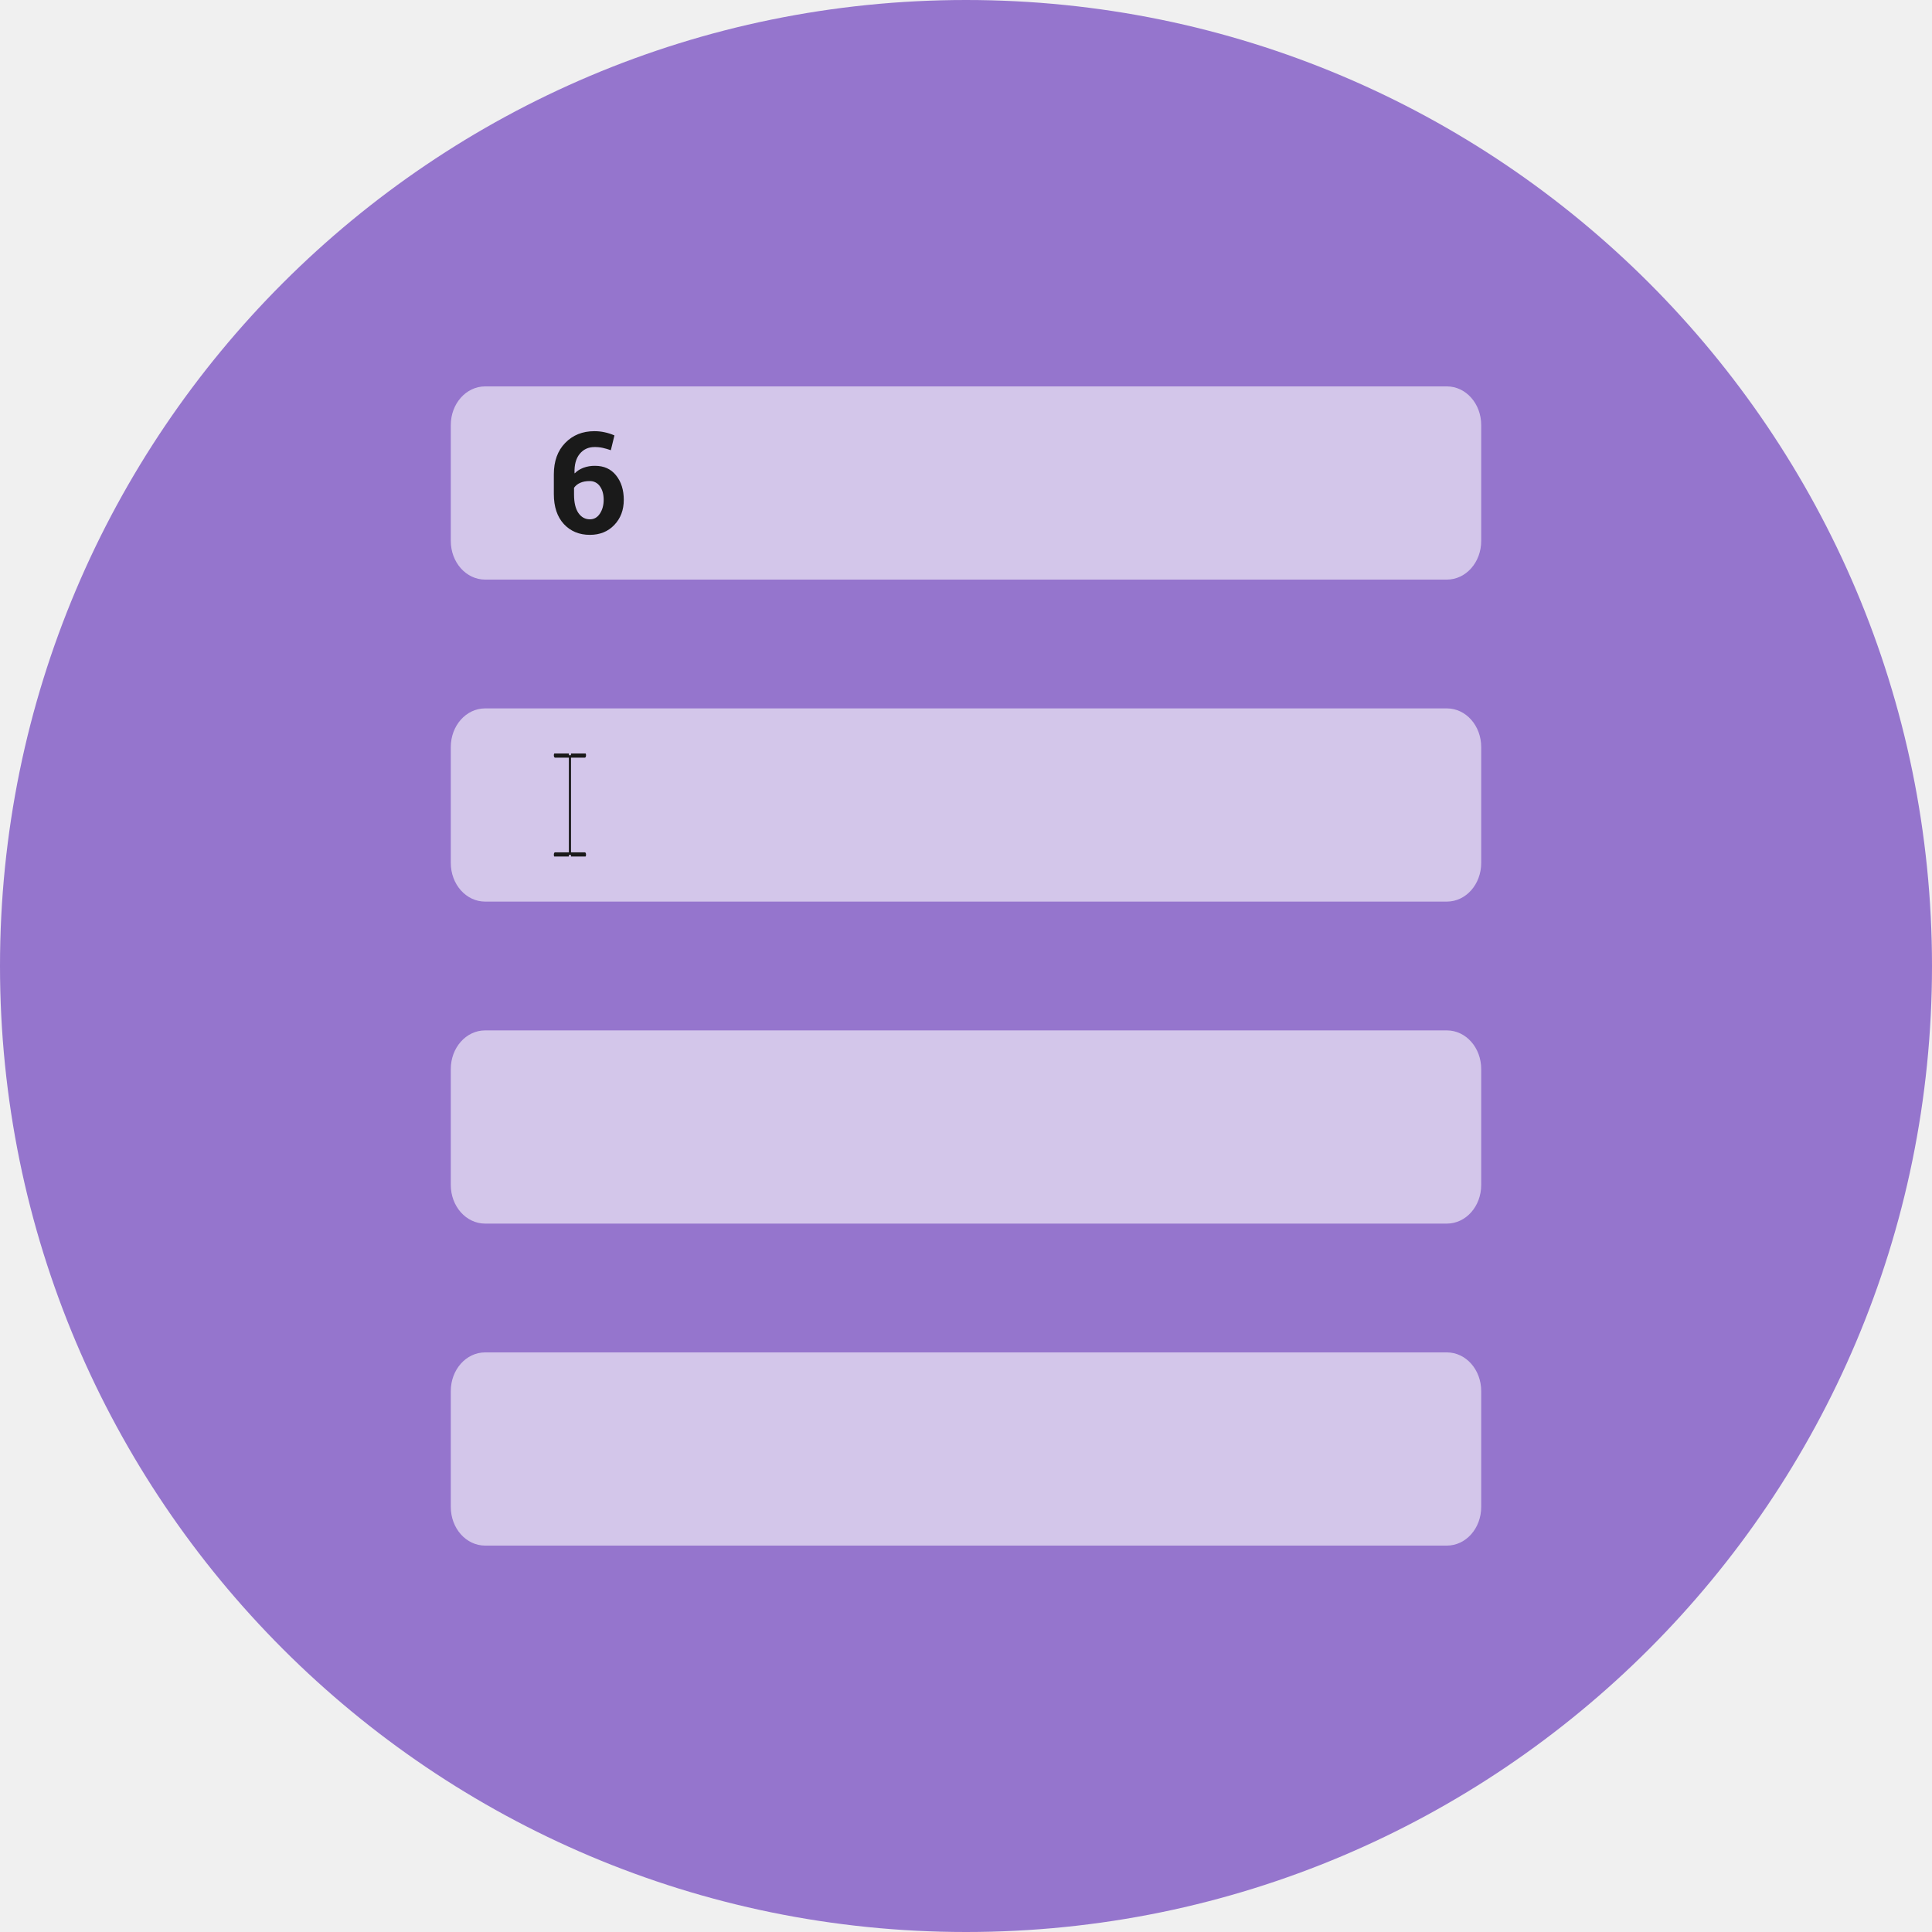
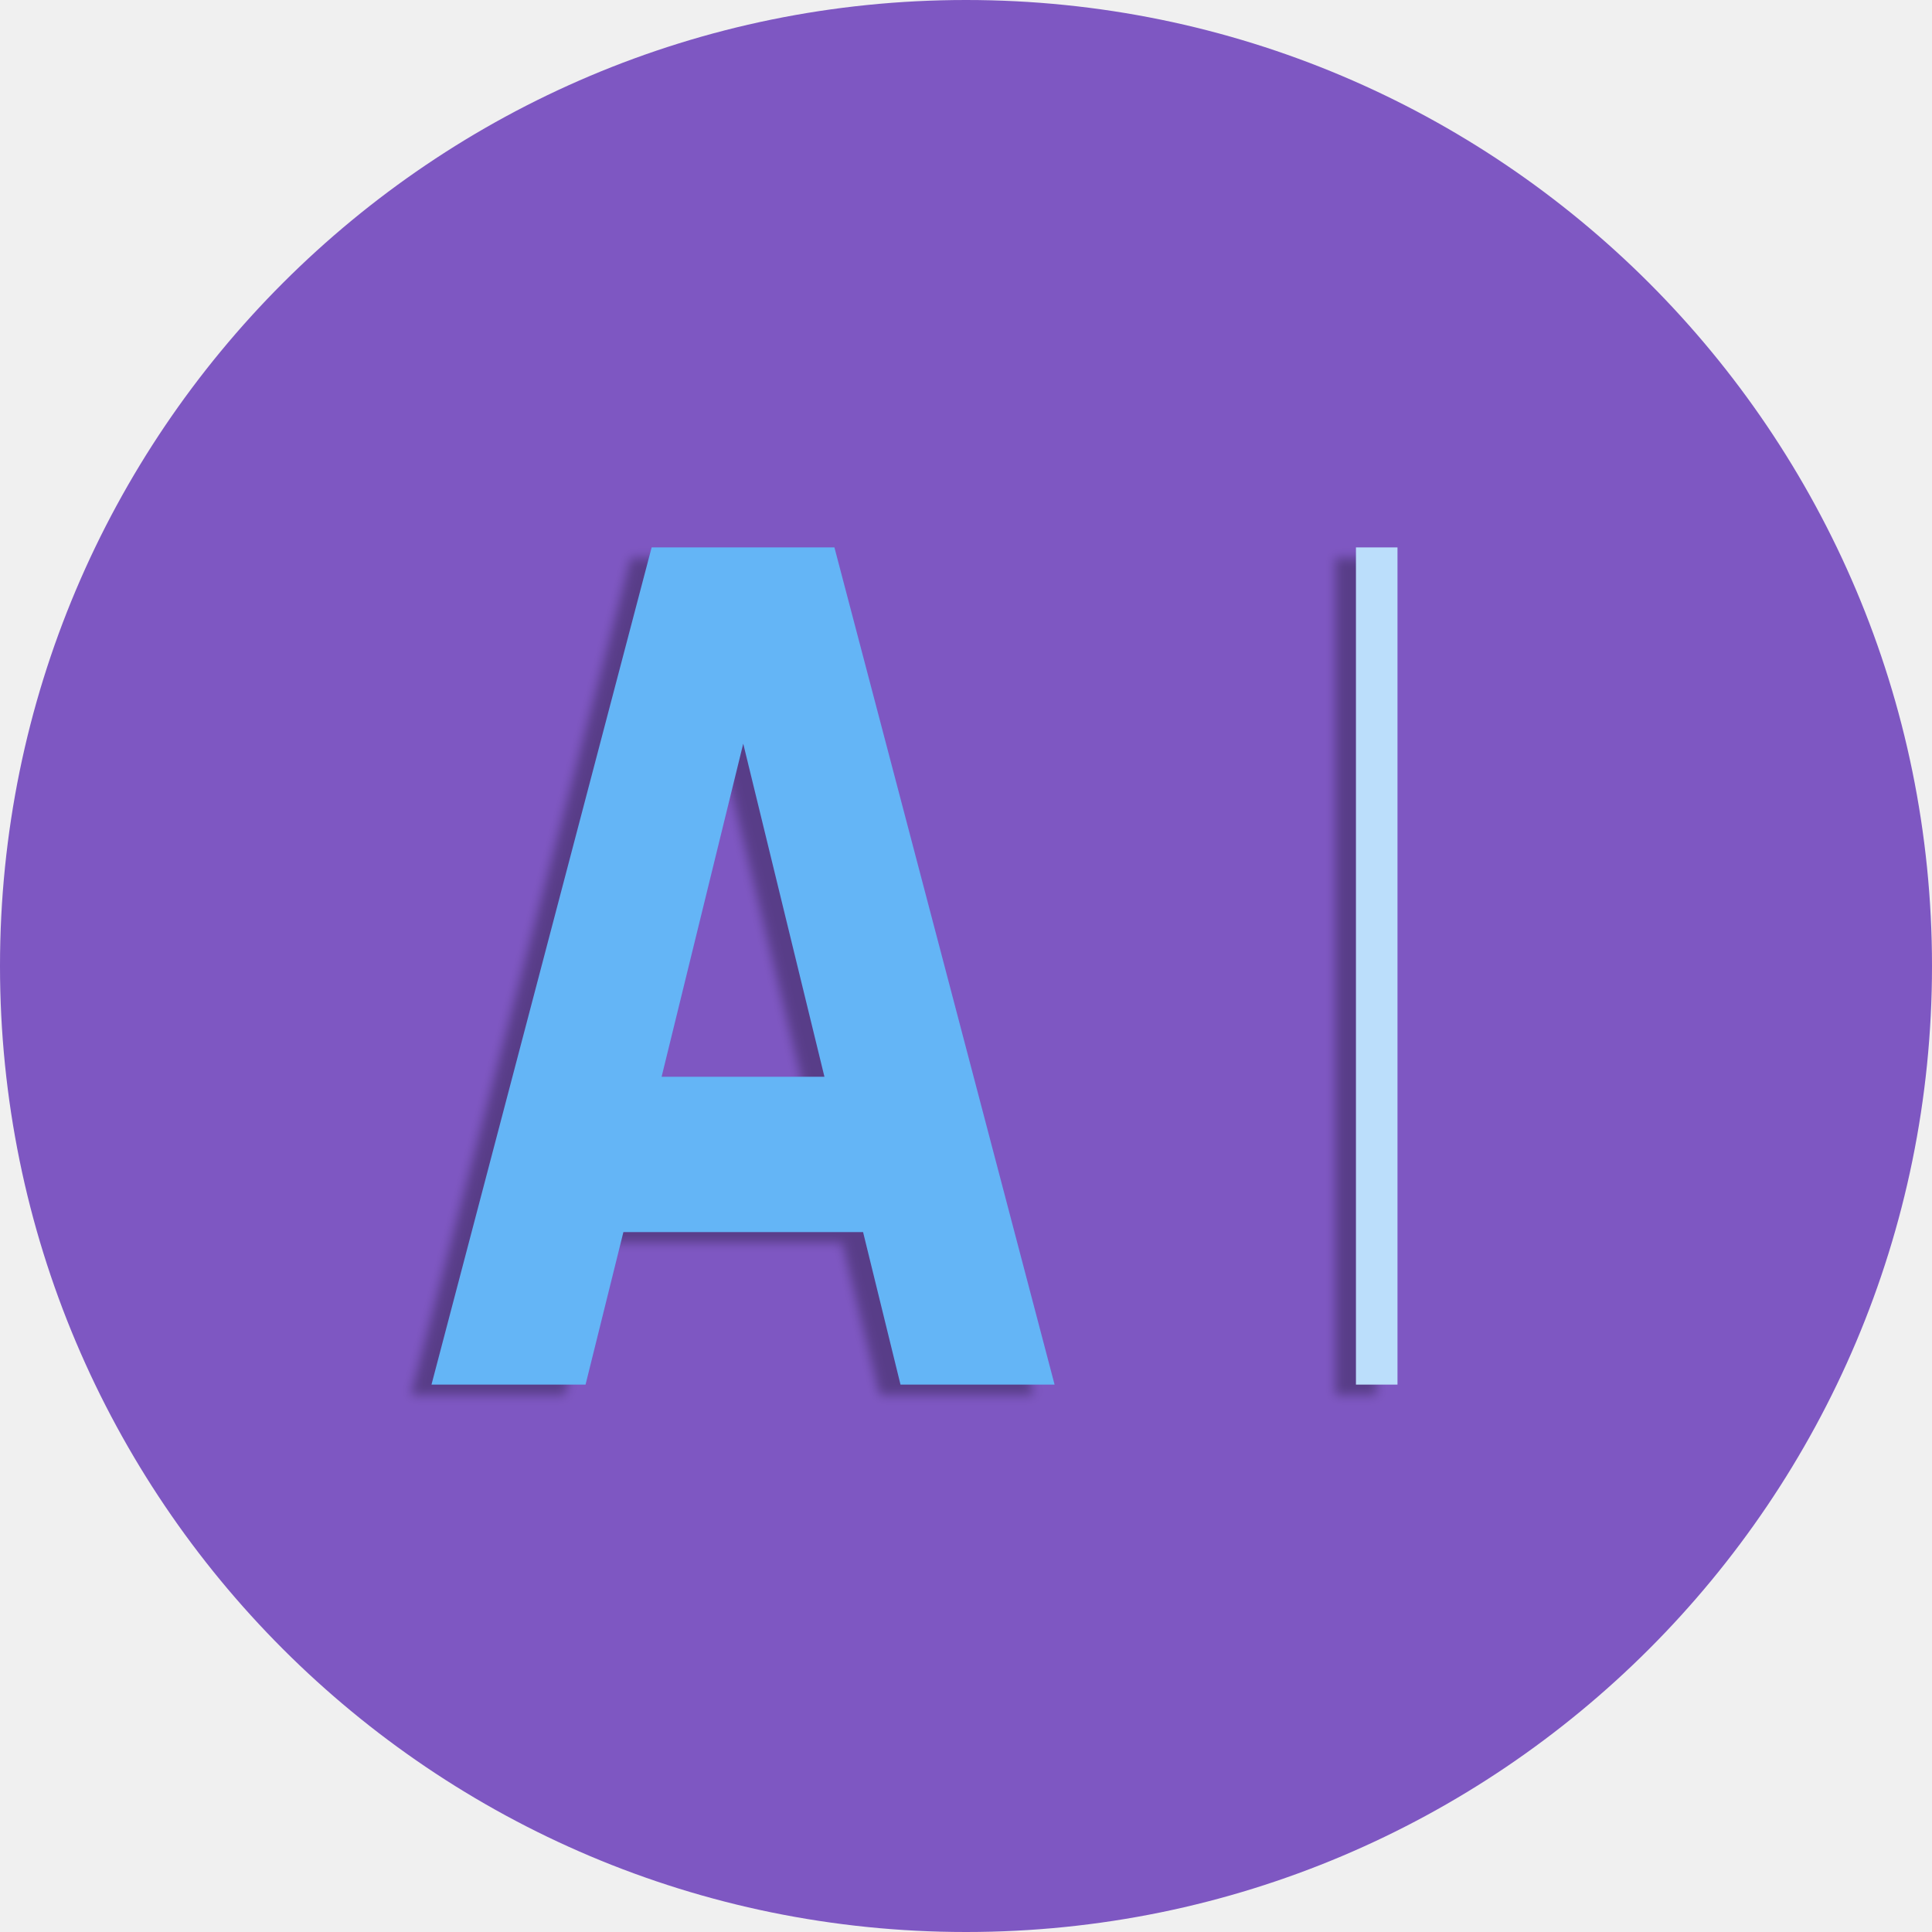
<svg xmlns="http://www.w3.org/2000/svg" width="150" height="150">
-   <path d="M150 75c0 41.42-33.58 75-75 75S0 116.42 0 75 33.58 0 75 0s75 33.58 75 75z" fill="#9575cd" />
-   <path d="M37.667 30h74.666c1.478 0 2.667 1.338 2.667 3v9c0 1.662-1.19 3-2.667 3H37.667C36.19 45 35 43.662 35 42v-9c0-1.662 1.19-3 2.667-3zm0 75h74.666c1.478 0 2.667 1.338 2.667 3v9c0 1.662-1.19 3-2.667 3H37.667C36.19 120 35 118.662 35 117v-9c0-1.662 1.19-3 2.667-3zm0-25h74.666c1.478 0 2.667 1.338 2.667 3v9c0 1.662-1.19 3-2.667 3H37.667C36.19 95 35 93.662 35 92v-9c0-1.662 1.19-3 2.667-3zm0-25h74.666c1.478 0 2.667 1.338 2.667 3v9c0 1.662-1.19 3-2.667 3H37.667C36.19 70 35 68.662 35 67v-9c0-1.662 1.19-3 2.667-3z" fill="#fff" fill-opacity=".588" />
-   <path d="M46.142 33.477c.294 0 .564.03.81.086.252.054.502.134.753.242l-.28 1.15a5.274 5.274 0 0 0-.633-.184 2.813 2.813 0 0 0-.64-.062c-.475 0-.86.18-1.15.537-.285.355-.418.847-.396 1.477l.016.028c.176-.183.398-.326.666-.43a2.5 2.5 0 0 1 .908-.155c.698 0 1.244.248 1.638.746.397.494.596 1.126.596 1.896 0 .788-.245 1.438-.736 1.95-.487.512-1.12.768-1.896.768-.827 0-1.5-.28-2.02-.838-.518-.562-.778-1.34-.778-2.33V36.83c0-1.025.295-1.84.886-2.445.59-.605 1.343-.908 2.256-.908m-.36 3.873c-.29 0-.537.046-.74.14a1.12 1.12 0 0 0-.474.38v.522c0 .62.11 1.095.333 1.428.228.333.527.5.9.5.322 0 .58-.147.773-.44.197-.298.295-.656.295-1.075 0-.433-.098-.784-.295-1.053a.93.93 0 0 0-.79-.402" style="line-height:125%;-inkscape-font-specification:Sans Bold" font-size="11" font-weight="700" letter-spacing="0" word-spacing="0" fill="#1a1a1a" font-family="Roboto" />
-   <path d="M44.167 58.822h.166v7.356h-.166zm1.25 0c.046 0 .083-.082.083-.184a.278.278 0 0 0-.03-.138h-1.137v.04c0 .052-.018.098-.04.098h-.085c-.023 0-.04-.046-.04-.098v-.04h-1.134a.276.276 0 0 0-.034.138c0 .102.037.184.083.184h2.334zm-2.334 7.356c-.046 0-.083.082-.083.184 0 .06.012.104.03.138h1.137v-.04c0-.052.018-.098.04-.098h.085c.023 0 .04.046.04.098v.04h1.134a.276.276 0 0 0 .034-.138c0-.102-.037-.184-.083-.184h-2.334z" fill="#1a1a1a" />
+   <defs>
+     <filter id="a" color-interpolation-filters="sRGB">
+       <feFlood flood-opacity=".3" flood-color="#000" result="flood" />
+       <feComposite in2="SourceGraphic" in="flood" operator="in" result="composite1" />
+       <feGaussianBlur in="composite" stdDeviation=".5" result="blur" />
+       <feOffset dx="-2" dy="1" result="offset" />
+       <feComposite in2="offset" in="SourceGraphic" result="composite2" />
+     </filter>
+   </defs>
+   <path d="M150 75c0 41.42-33.58 75-75 75S0 116.42 0 75 33.58 0 75 0s75 33.58 75 75z" fill="#7e57c2" />
+   <g transform="matrix(.80628 0 0 .8125 5.7 14.063)" filter="url(#a)">
+     <path d="M76.04 100.425H52.96L49.316 115H34.48l21.2-80h17.6l21.2 80H79.643l-3.604-14.575m-19.4-14.842h15.68l-7.82-31.83-7.86 31.83" fill="#64b5f6" style="-inkscape-font-specification:Sans Bold" font-size="92.825" font-weight="700" />
+     <path d="M123.5 35h4v80h-4z" fill="#bbdefb" />
+   </g>
</svg>
